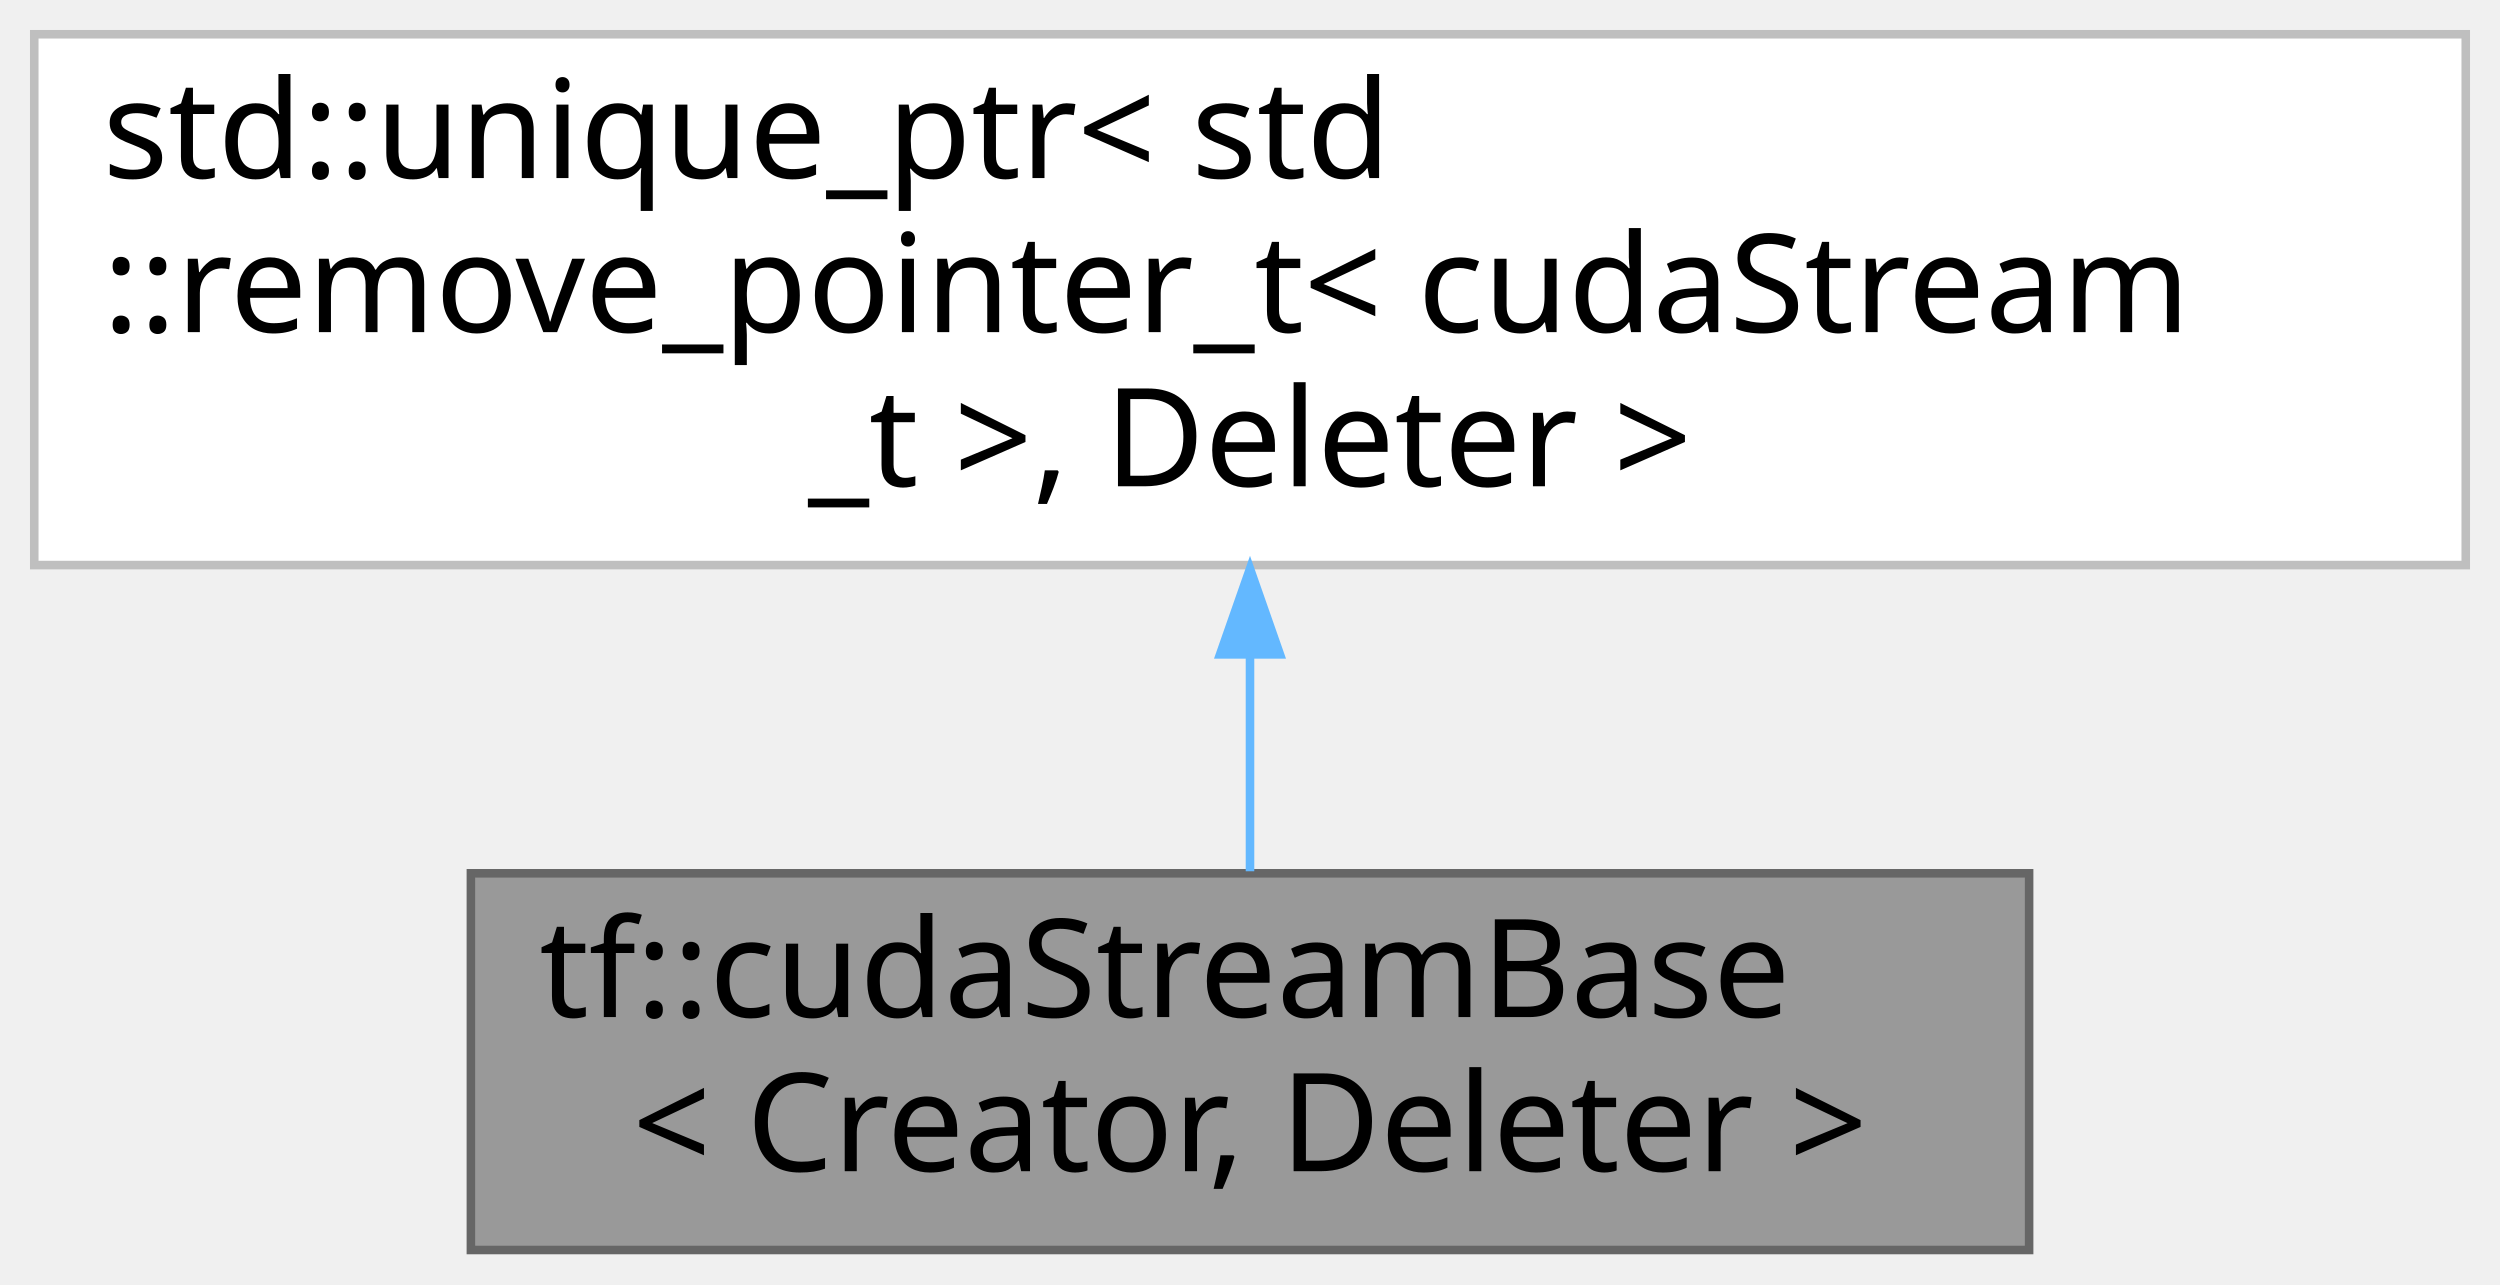
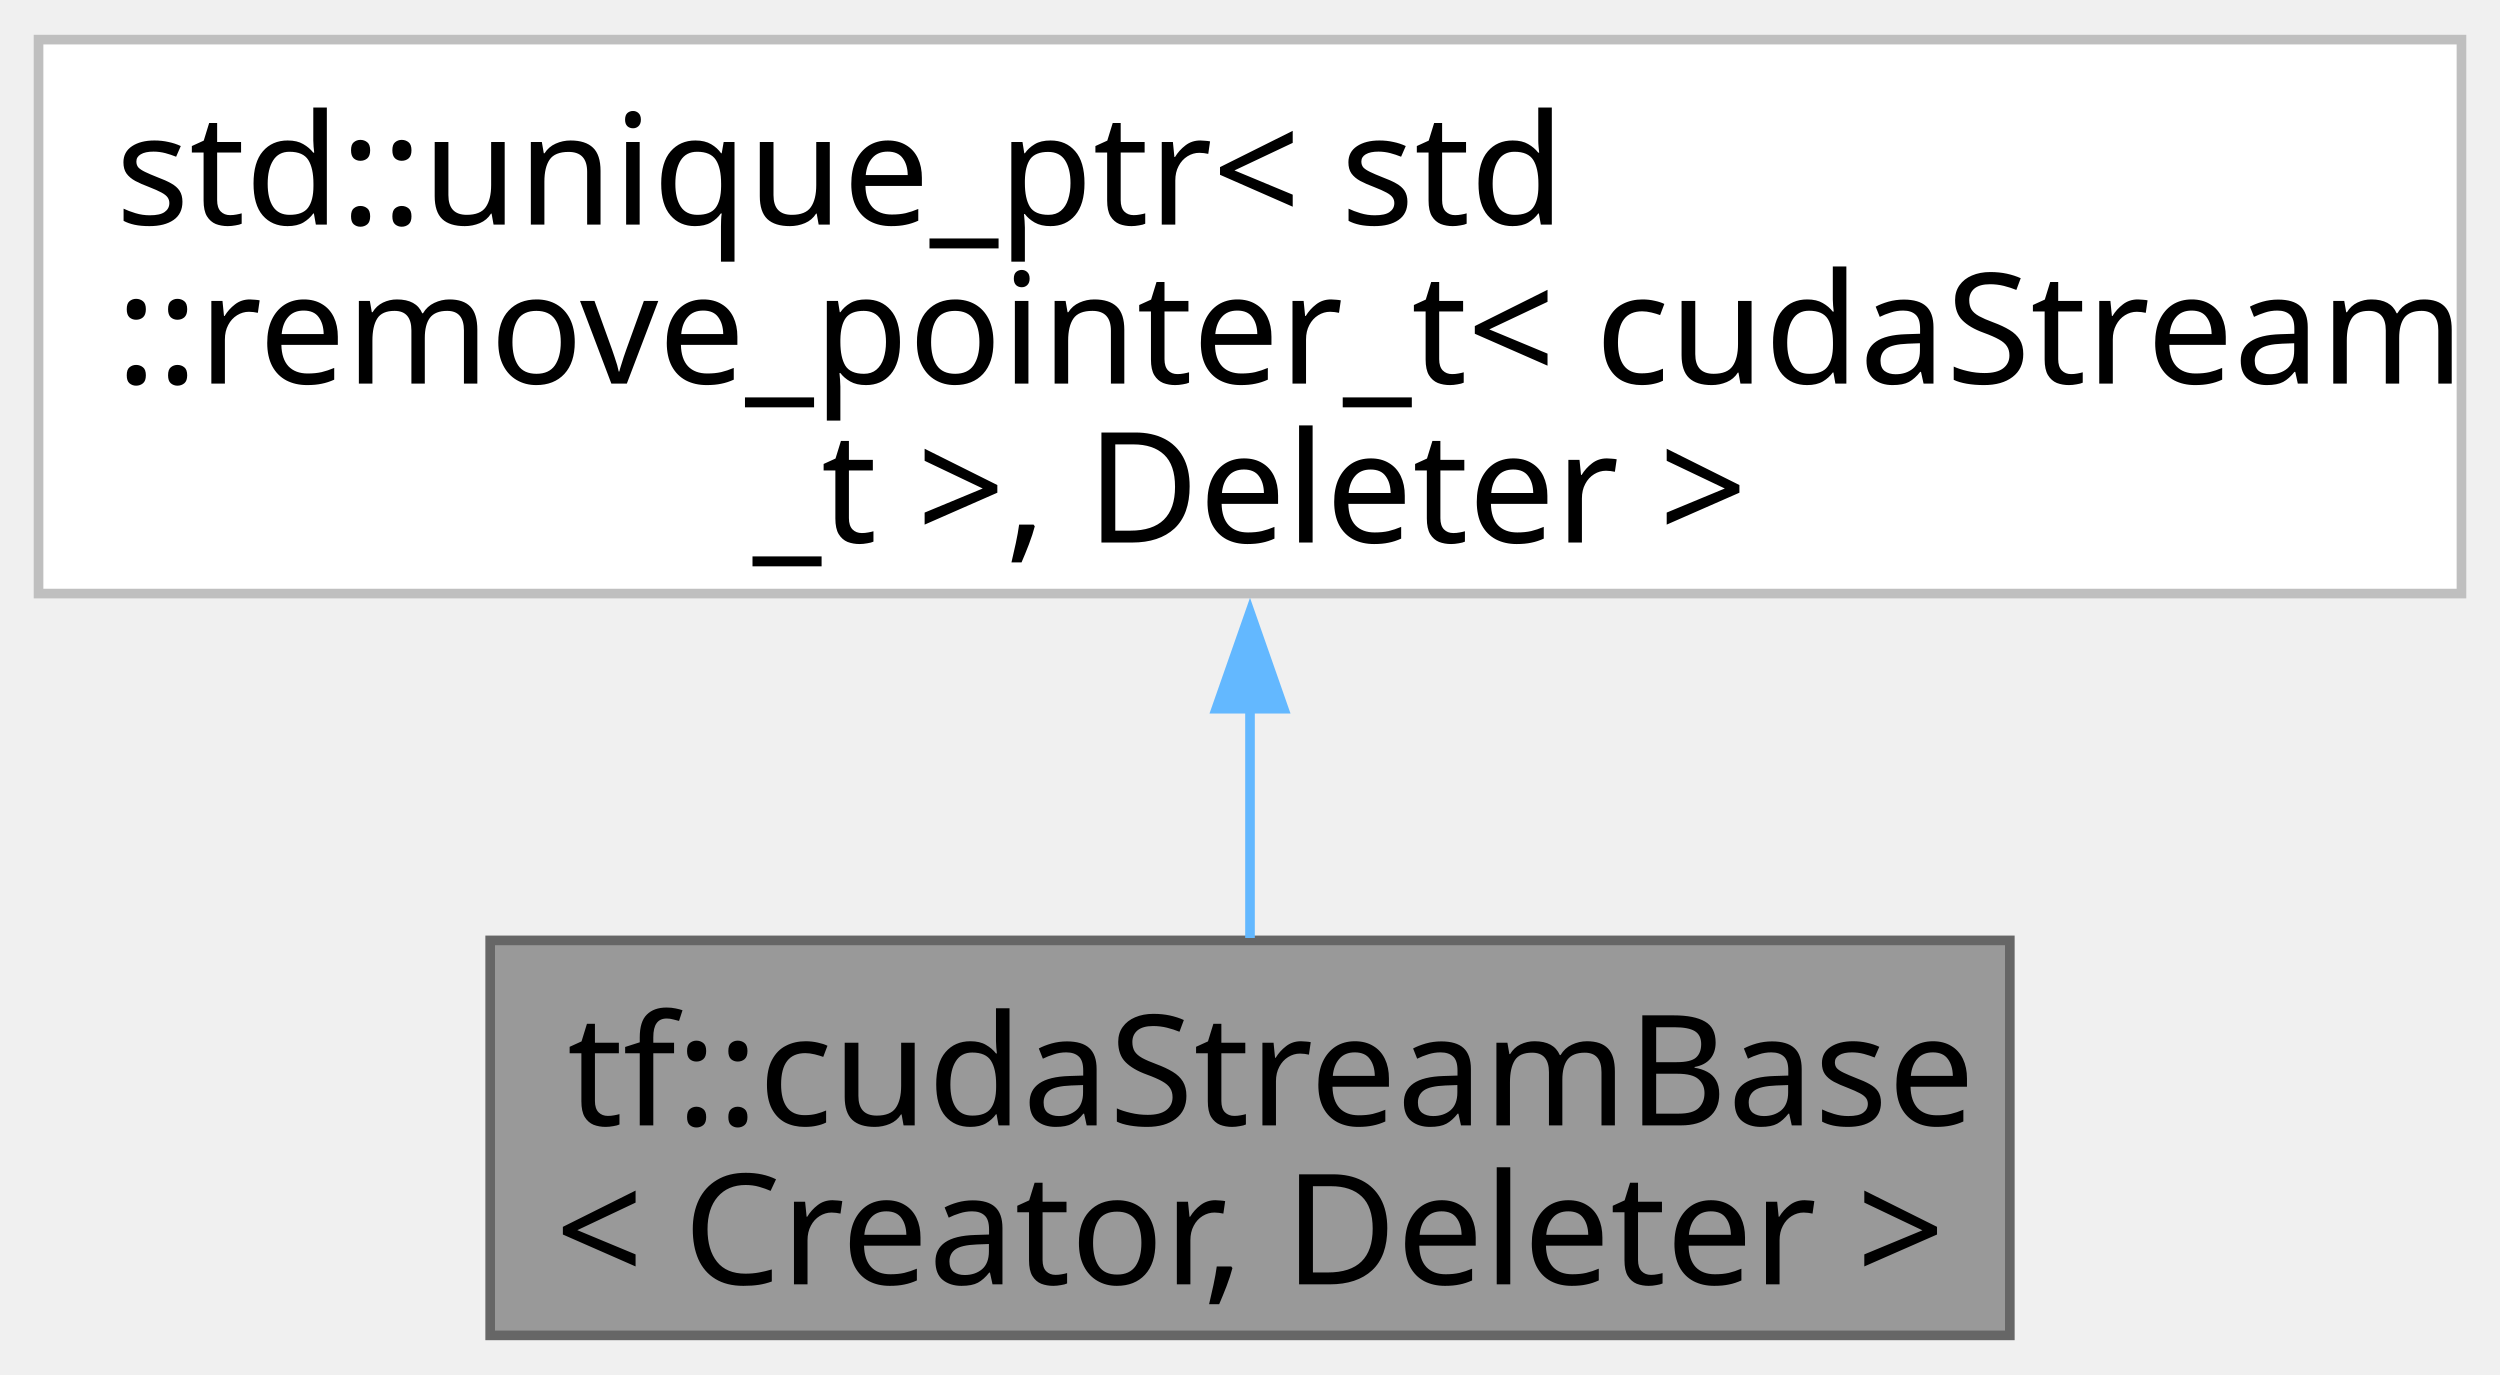
- <svg xmlns="http://www.w3.org/2000/svg" xmlns:xlink="http://www.w3.org/1999/xlink" width="292pt" height="150pt" viewBox="0.00 0.00 292.00 150.00">
-   <g id="graph0" class="graph" transform="scale(1 1) rotate(0) translate(4 146)">
+ <svg xmlns="http://www.w3.org/2000/svg" xmlns:xlink="http://www.w3.org/1999/xlink" width="260pt" height="143pt" viewBox="0.00 0.00 259.50 142.50">
+   <g id="graph0" class="graph" transform="scale(1 1) rotate(0) translate(4 138.5)">
    <g id="Node000001" class="node">
      <g id="a_Node000001">
        <a xlink:title="class to create a CUDA stream with unique ownership">
-           <polygon fill="#999999" stroke="#666666" points="233,-44 51,-44 51,0 233,0 233,-44" />
-           <text text-anchor="start" x="59" y="-27.2" font-family="SourceSansPro" font-size="16.00">tf::cudaStreamBase</text>
-           <text text-anchor="middle" x="142" y="-9.2" font-family="SourceSansPro" font-size="16.00">&lt; Creator, Deleter &gt;</text>
+           <polygon fill="#999999" stroke="#666666" points="204.62,-41 46.88,-41 46.88,0 204.62,0 204.62,-41" />
+           <text text-anchor="start" x="54.88" y="-21.8" font-family="SourceSansPro" font-size="16.00">tf::cudaStreamBase</text>
+           <text text-anchor="middle" x="125.75" y="-5.3" font-family="SourceSansPro" font-size="16.00">&lt; Creator, Deleter &gt;</text>
        </a>
      </g>
    </g>
    <g id="Node000002" class="node">
      <g id="a_Node000002">
        <a xlink:title=" ">
-           <polygon fill="white" stroke="#bfbfbf" points="284,-142 0,-142 0,-80 284,-80 284,-142" />
-           <text text-anchor="start" x="8" y="-125.2" font-family="SourceSansPro" font-size="16.00">std::unique_ptr&lt; std</text>
-           <text text-anchor="start" x="8" y="-107.2" font-family="SourceSansPro" font-size="16.00">::remove_pointer_t&lt; cudaStream</text>
-           <text text-anchor="middle" x="142" y="-89.2" font-family="SourceSansPro" font-size="16.00">_t &gt;, Deleter &gt;</text>
+           <polygon fill="white" stroke="#bfbfbf" points="251.5,-134.5 0,-134.5 0,-77 251.5,-77 251.5,-134.5" />
+           <text text-anchor="start" x="8" y="-115.3" font-family="SourceSansPro" font-size="16.00">std::unique_ptr&lt; std</text>
+           <text text-anchor="start" x="8" y="-98.8" font-family="SourceSansPro" font-size="16.00">::remove_pointer_t&lt; cudaStream</text>
+           <text text-anchor="middle" x="125.75" y="-82.3" font-family="SourceSansPro" font-size="16.00">_t &gt;, Deleter &gt;</text>
        </a>
      </g>
    </g>
    <g id="edge1_Node000001_Node000002" class="edge">
      <g id="a_edge1_Node000001_Node000002">
        <a xlink:title=" ">
-           <path fill="none" stroke="#63b8ff" d="M142,-69.49C142,-60.76 142,-51.88 142,-44.24" />
-           <polygon fill="#63b8ff" stroke="#63b8ff" points="138.5,-69.57 142,-79.57 145.5,-69.57 138.5,-69.57" />
+           <path fill="none" stroke="#63b8ff" d="M125.75,-65.07C125.75,-56.8 125.75,-48.42 125.75,-41.25" />
+           <polygon fill="#63b8ff" stroke="#63b8ff" points="122.25,-65.05 125.75,-75.05 129.25,-65.05 122.25,-65.05" />
        </a>
      </g>
    </g>
  </g>
</svg>
